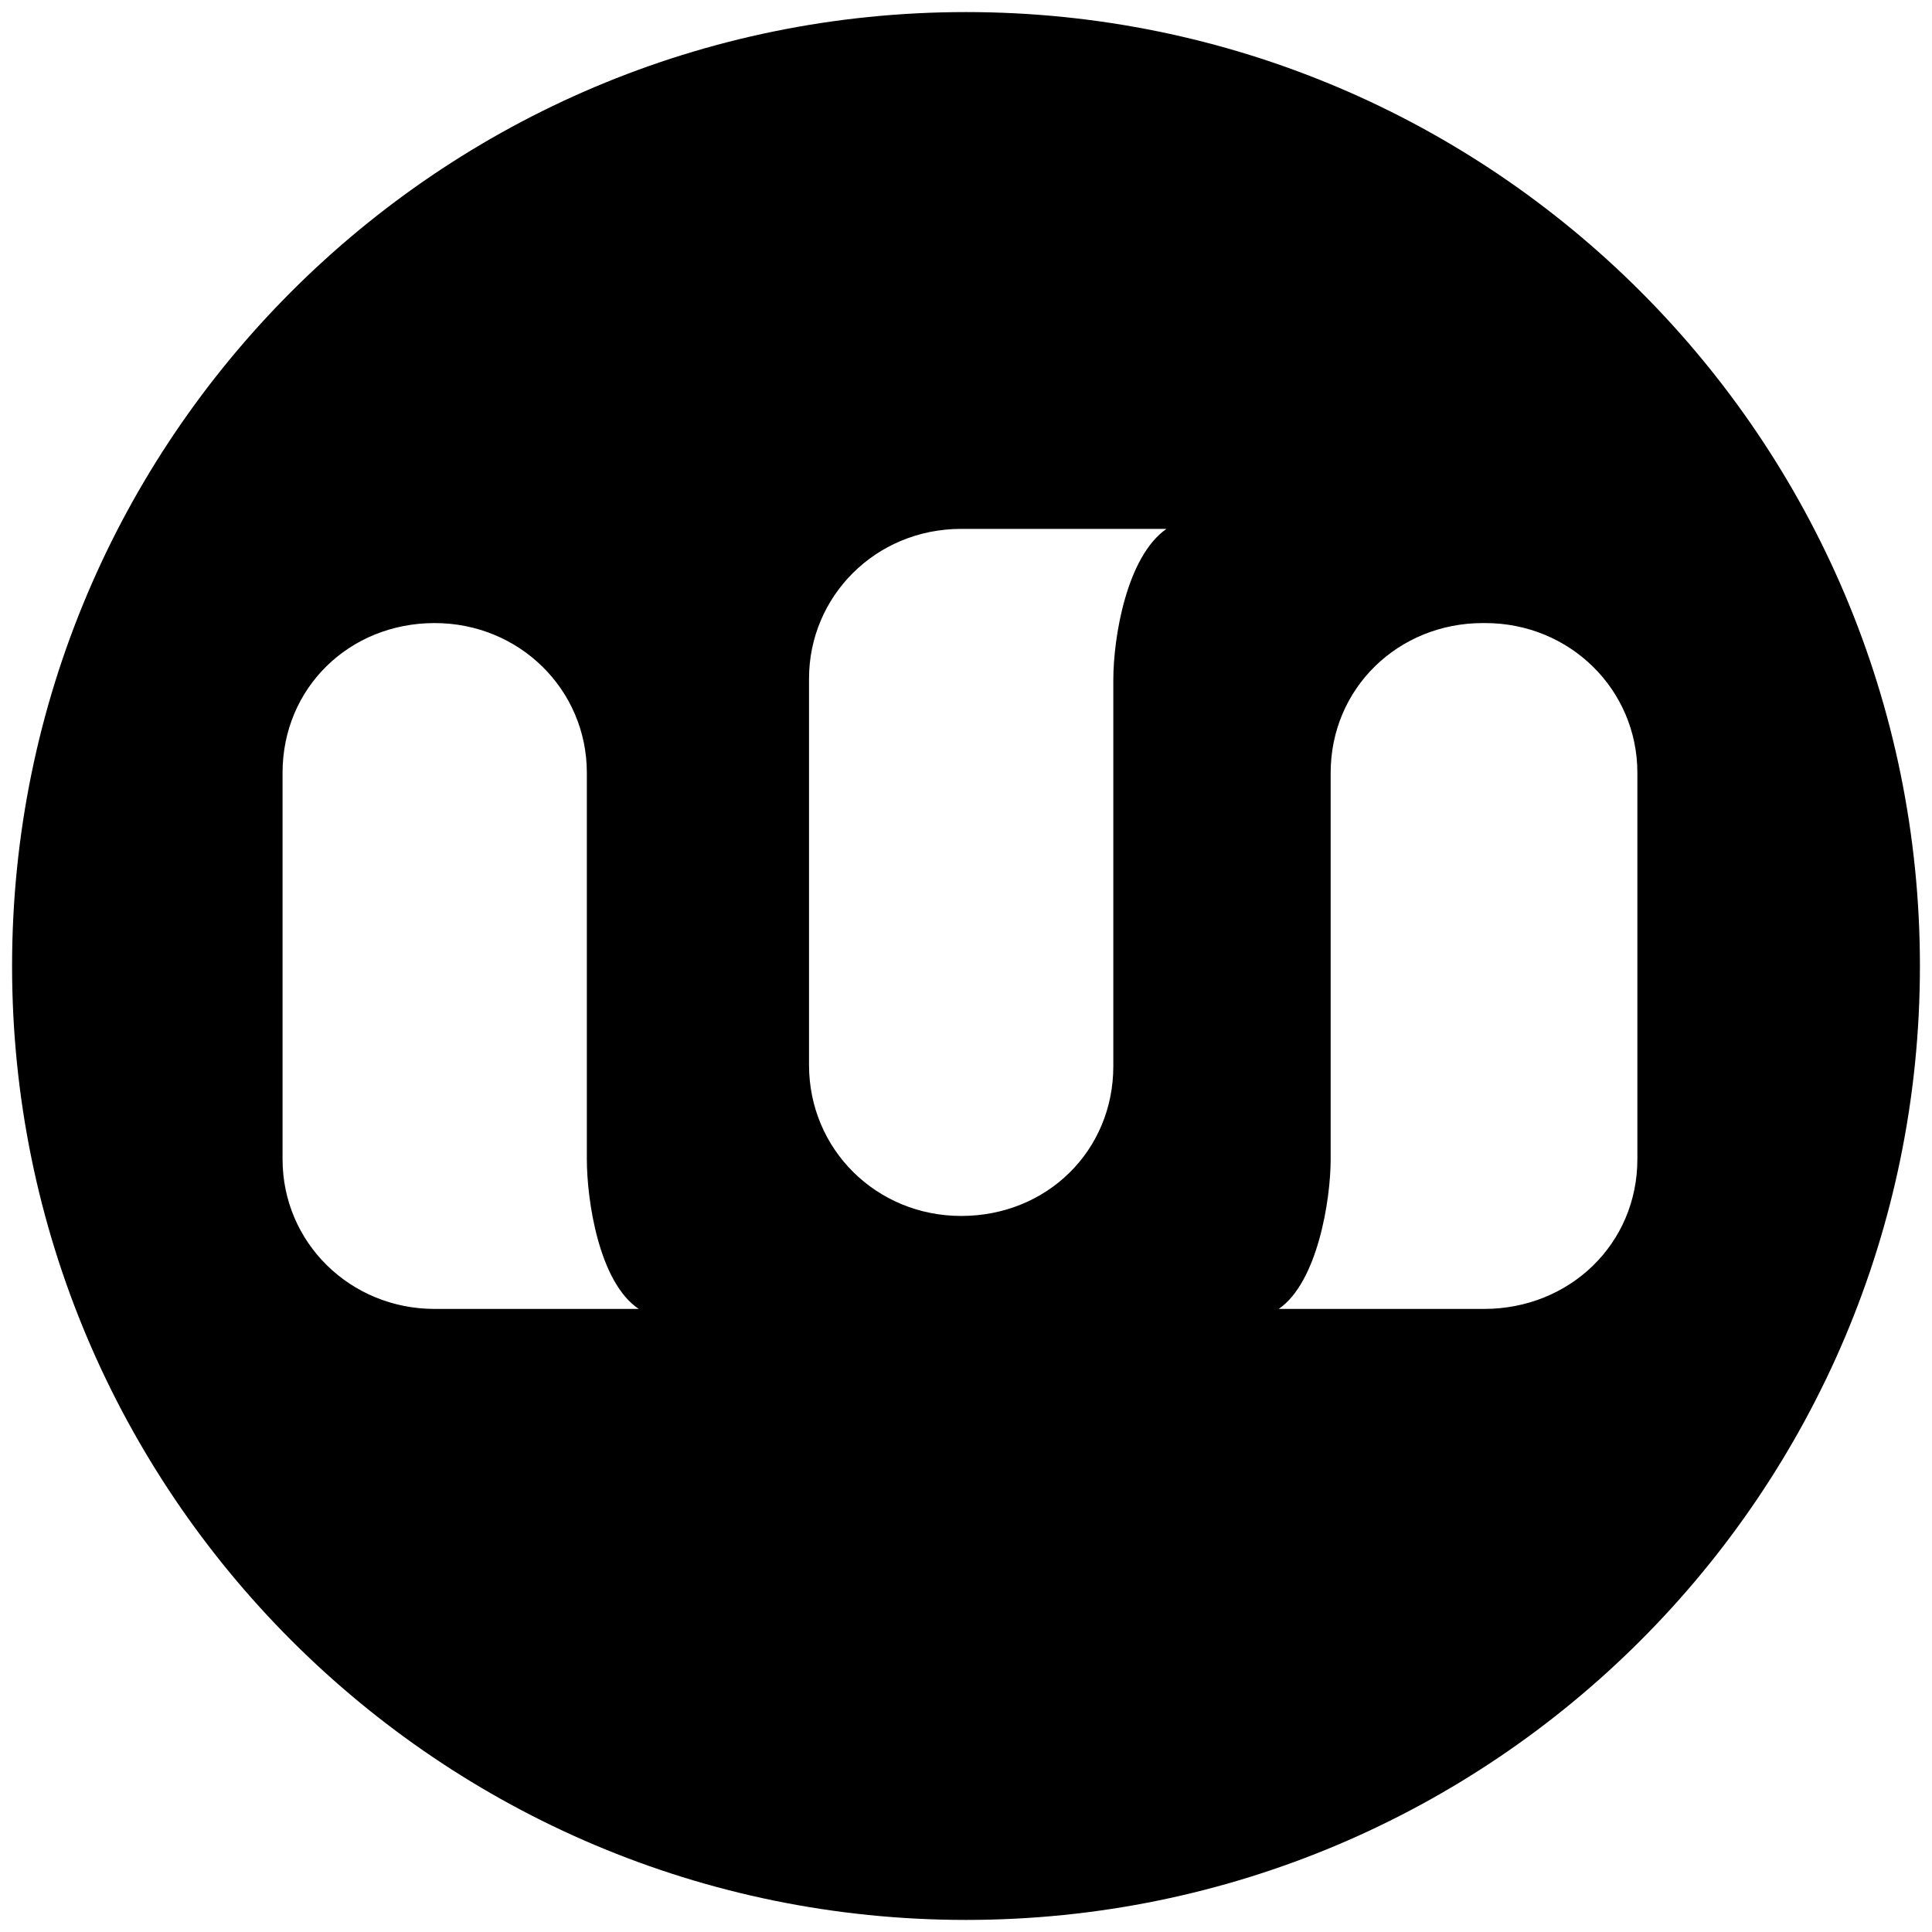
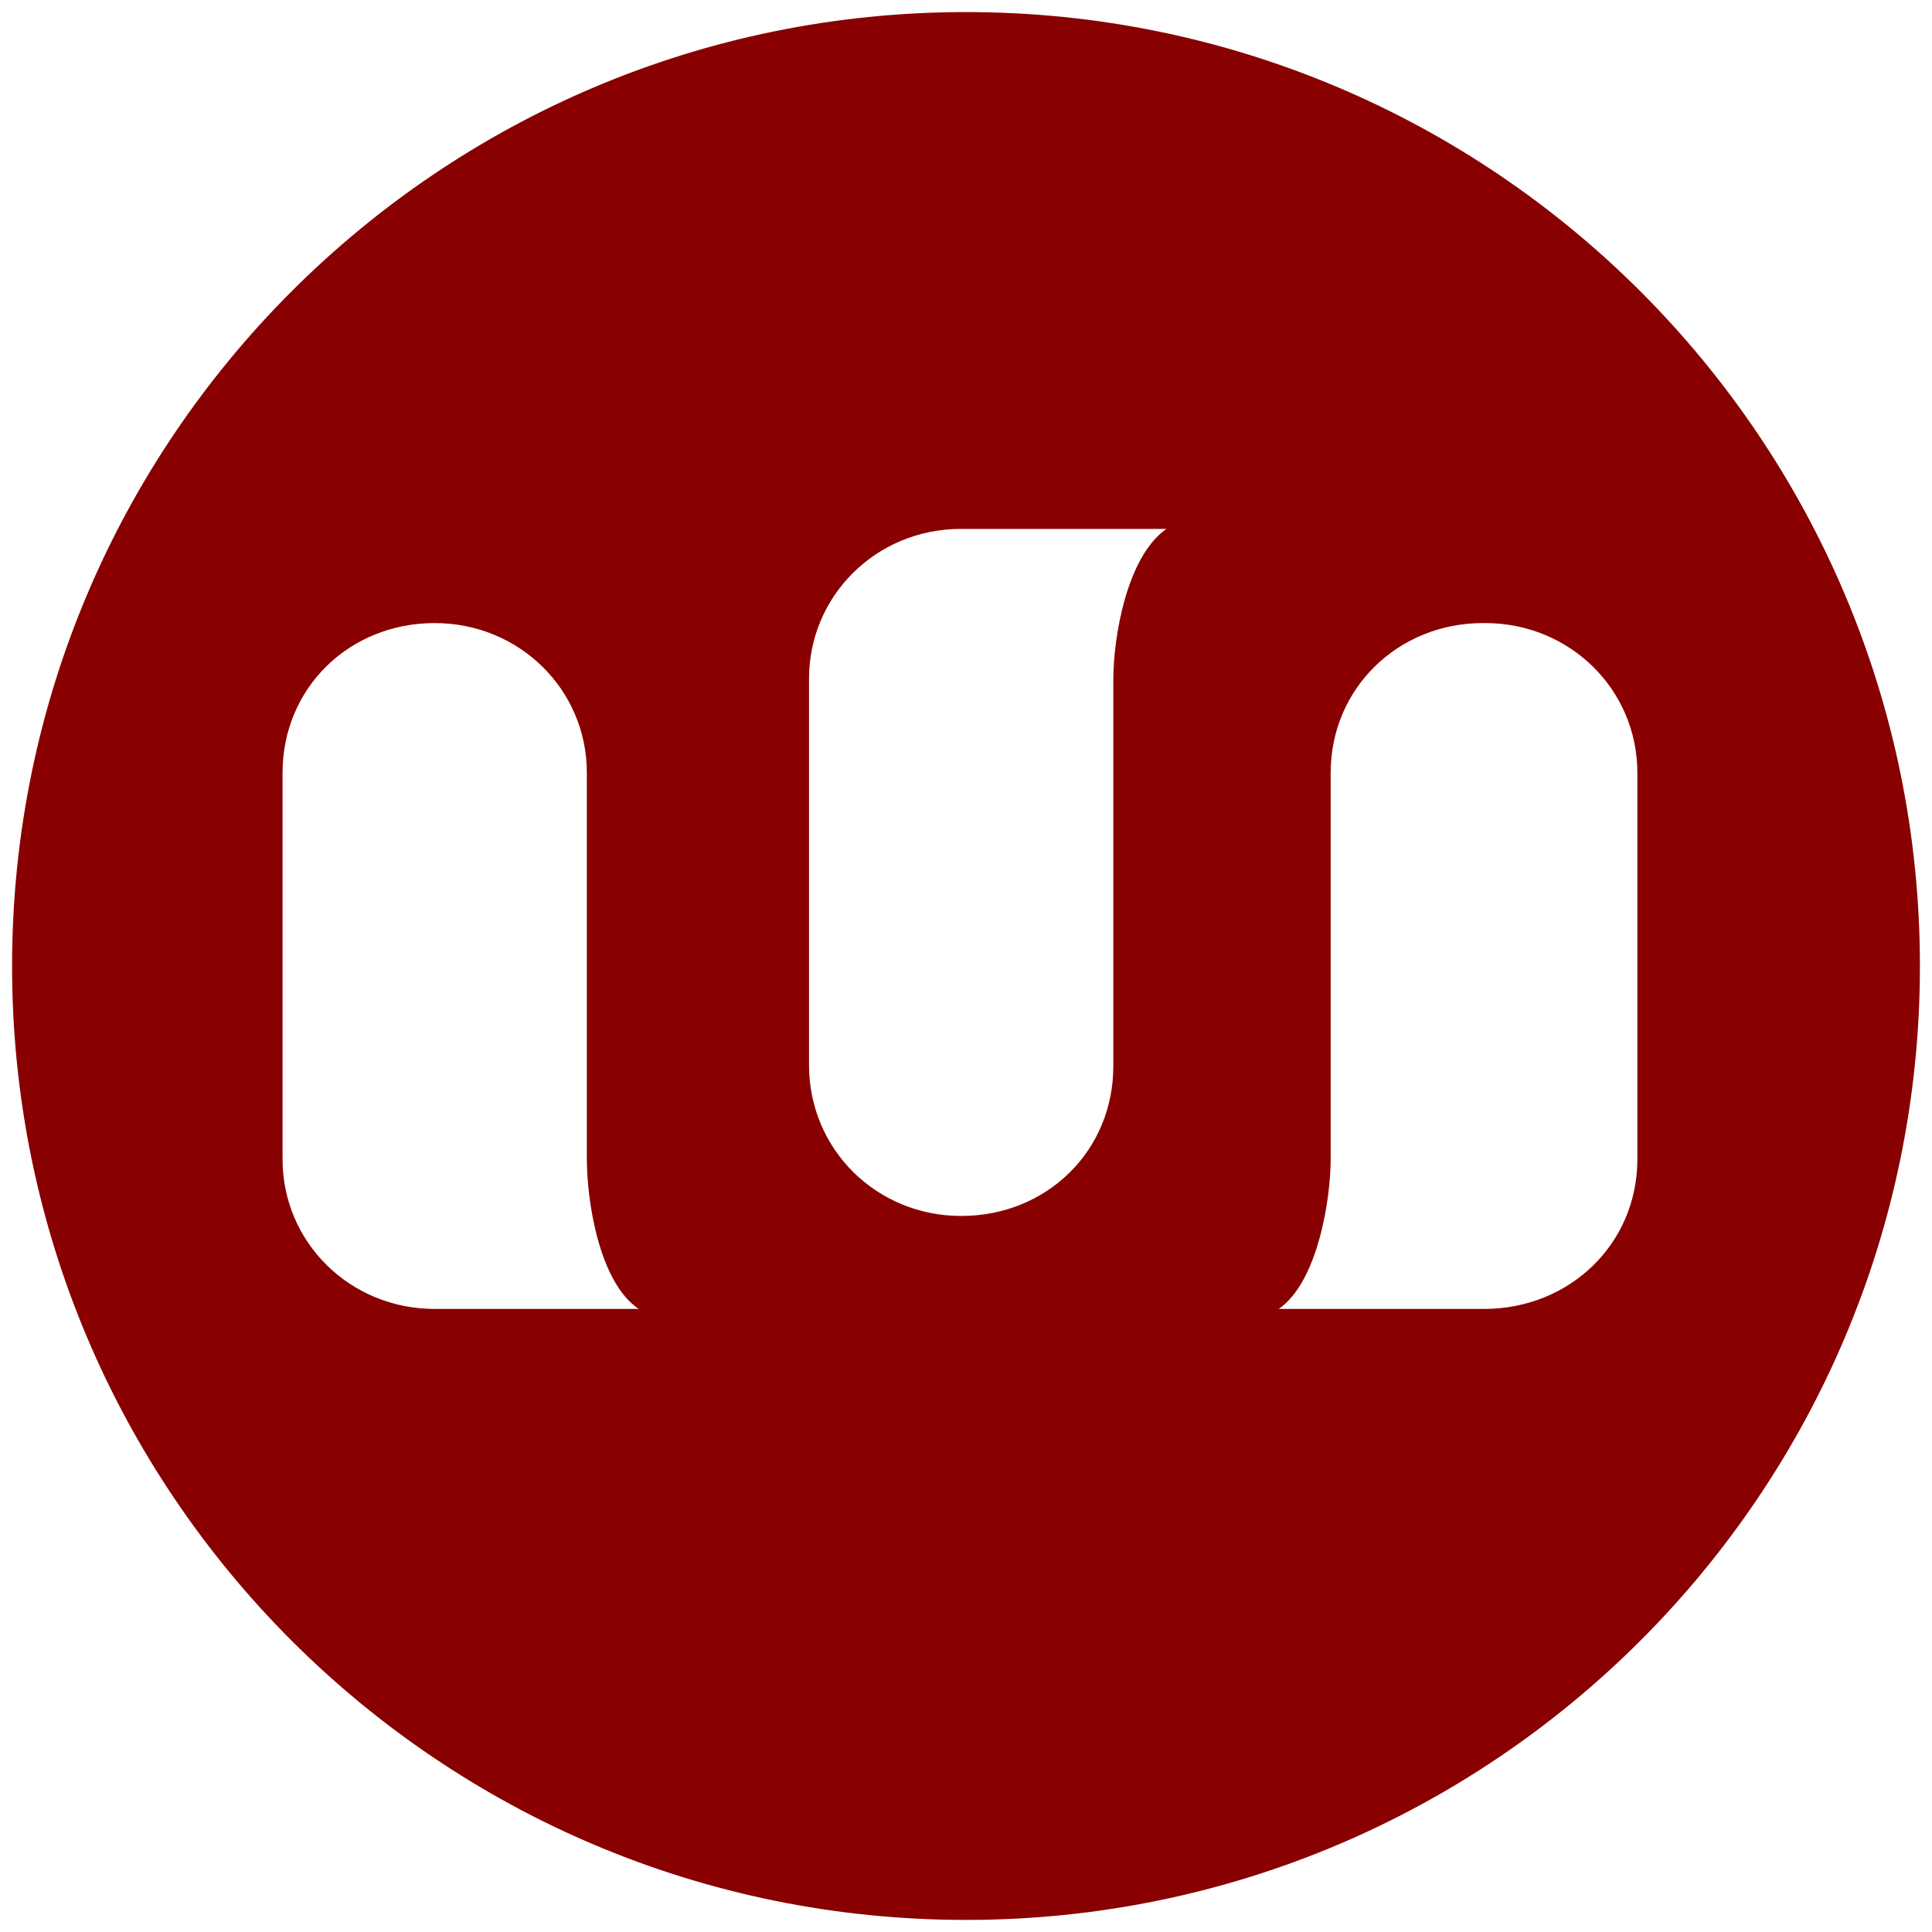
<svg xmlns="http://www.w3.org/2000/svg" viewBox="0 0 16 16" height="16" width="16">
-   <path d="M8 .1A7.9 7.9 0 0 0 .1 8 7.9 7.9 0 0 0 8 15.9 7.9 7.9 0 0 0 15.9 8 7.9 7.9 0 0 0 8 .1zm-.04 4.28h1.7c-.33.23-.44.9-.44 1.25v3.2c0 .7-.55 1.24-1.26 1.24-.7 0-1.26-.55-1.26-1.25v-3.2c0-.68.55-1.24 1.26-1.24zm-4.36.78c.7 0 1.26.55 1.26 1.24v3.2c0 .34.1 1.02.43 1.24H3.6c-.7 0-1.26-.55-1.26-1.24V6.4c0-.7.55-1.24 1.26-1.24zm8.7 0c.7 0 1.26.55 1.26 1.24v3.2c0 .7-.56 1.24-1.27 1.24h-1.7c.32-.22.43-.9.43-1.24V6.4c0-.7.56-1.24 1.26-1.24z" fill="#000" />
+   <path d="M8 .1A7.9 7.9 0 0 0 .1 8 7.9 7.9 0 0 0 8 15.9 7.9 7.9 0 0 0 15.9 8 7.9 7.9 0 0 0 8 .1zm-.04 4.28h1.7c-.33.23-.44.9-.44 1.25v3.2c0 .7-.55 1.24-1.26 1.24-.7 0-1.26-.55-1.26-1.25v-3.2c0-.68.55-1.24 1.26-1.24zm-4.36.78c.7 0 1.26.55 1.26 1.24v3.2c0 .34.1 1.02.43 1.24H3.6c-.7 0-1.26-.55-1.26-1.24V6.4c0-.7.55-1.24 1.26-1.24zm8.7 0c.7 0 1.26.55 1.26 1.24v3.2c0 .7-.56 1.24-1.27 1.24h-1.7c.32-.22.43-.9.43-1.24V6.4c0-.7.56-1.24 1.26-1.24z" fill="#800" />
</svg>
